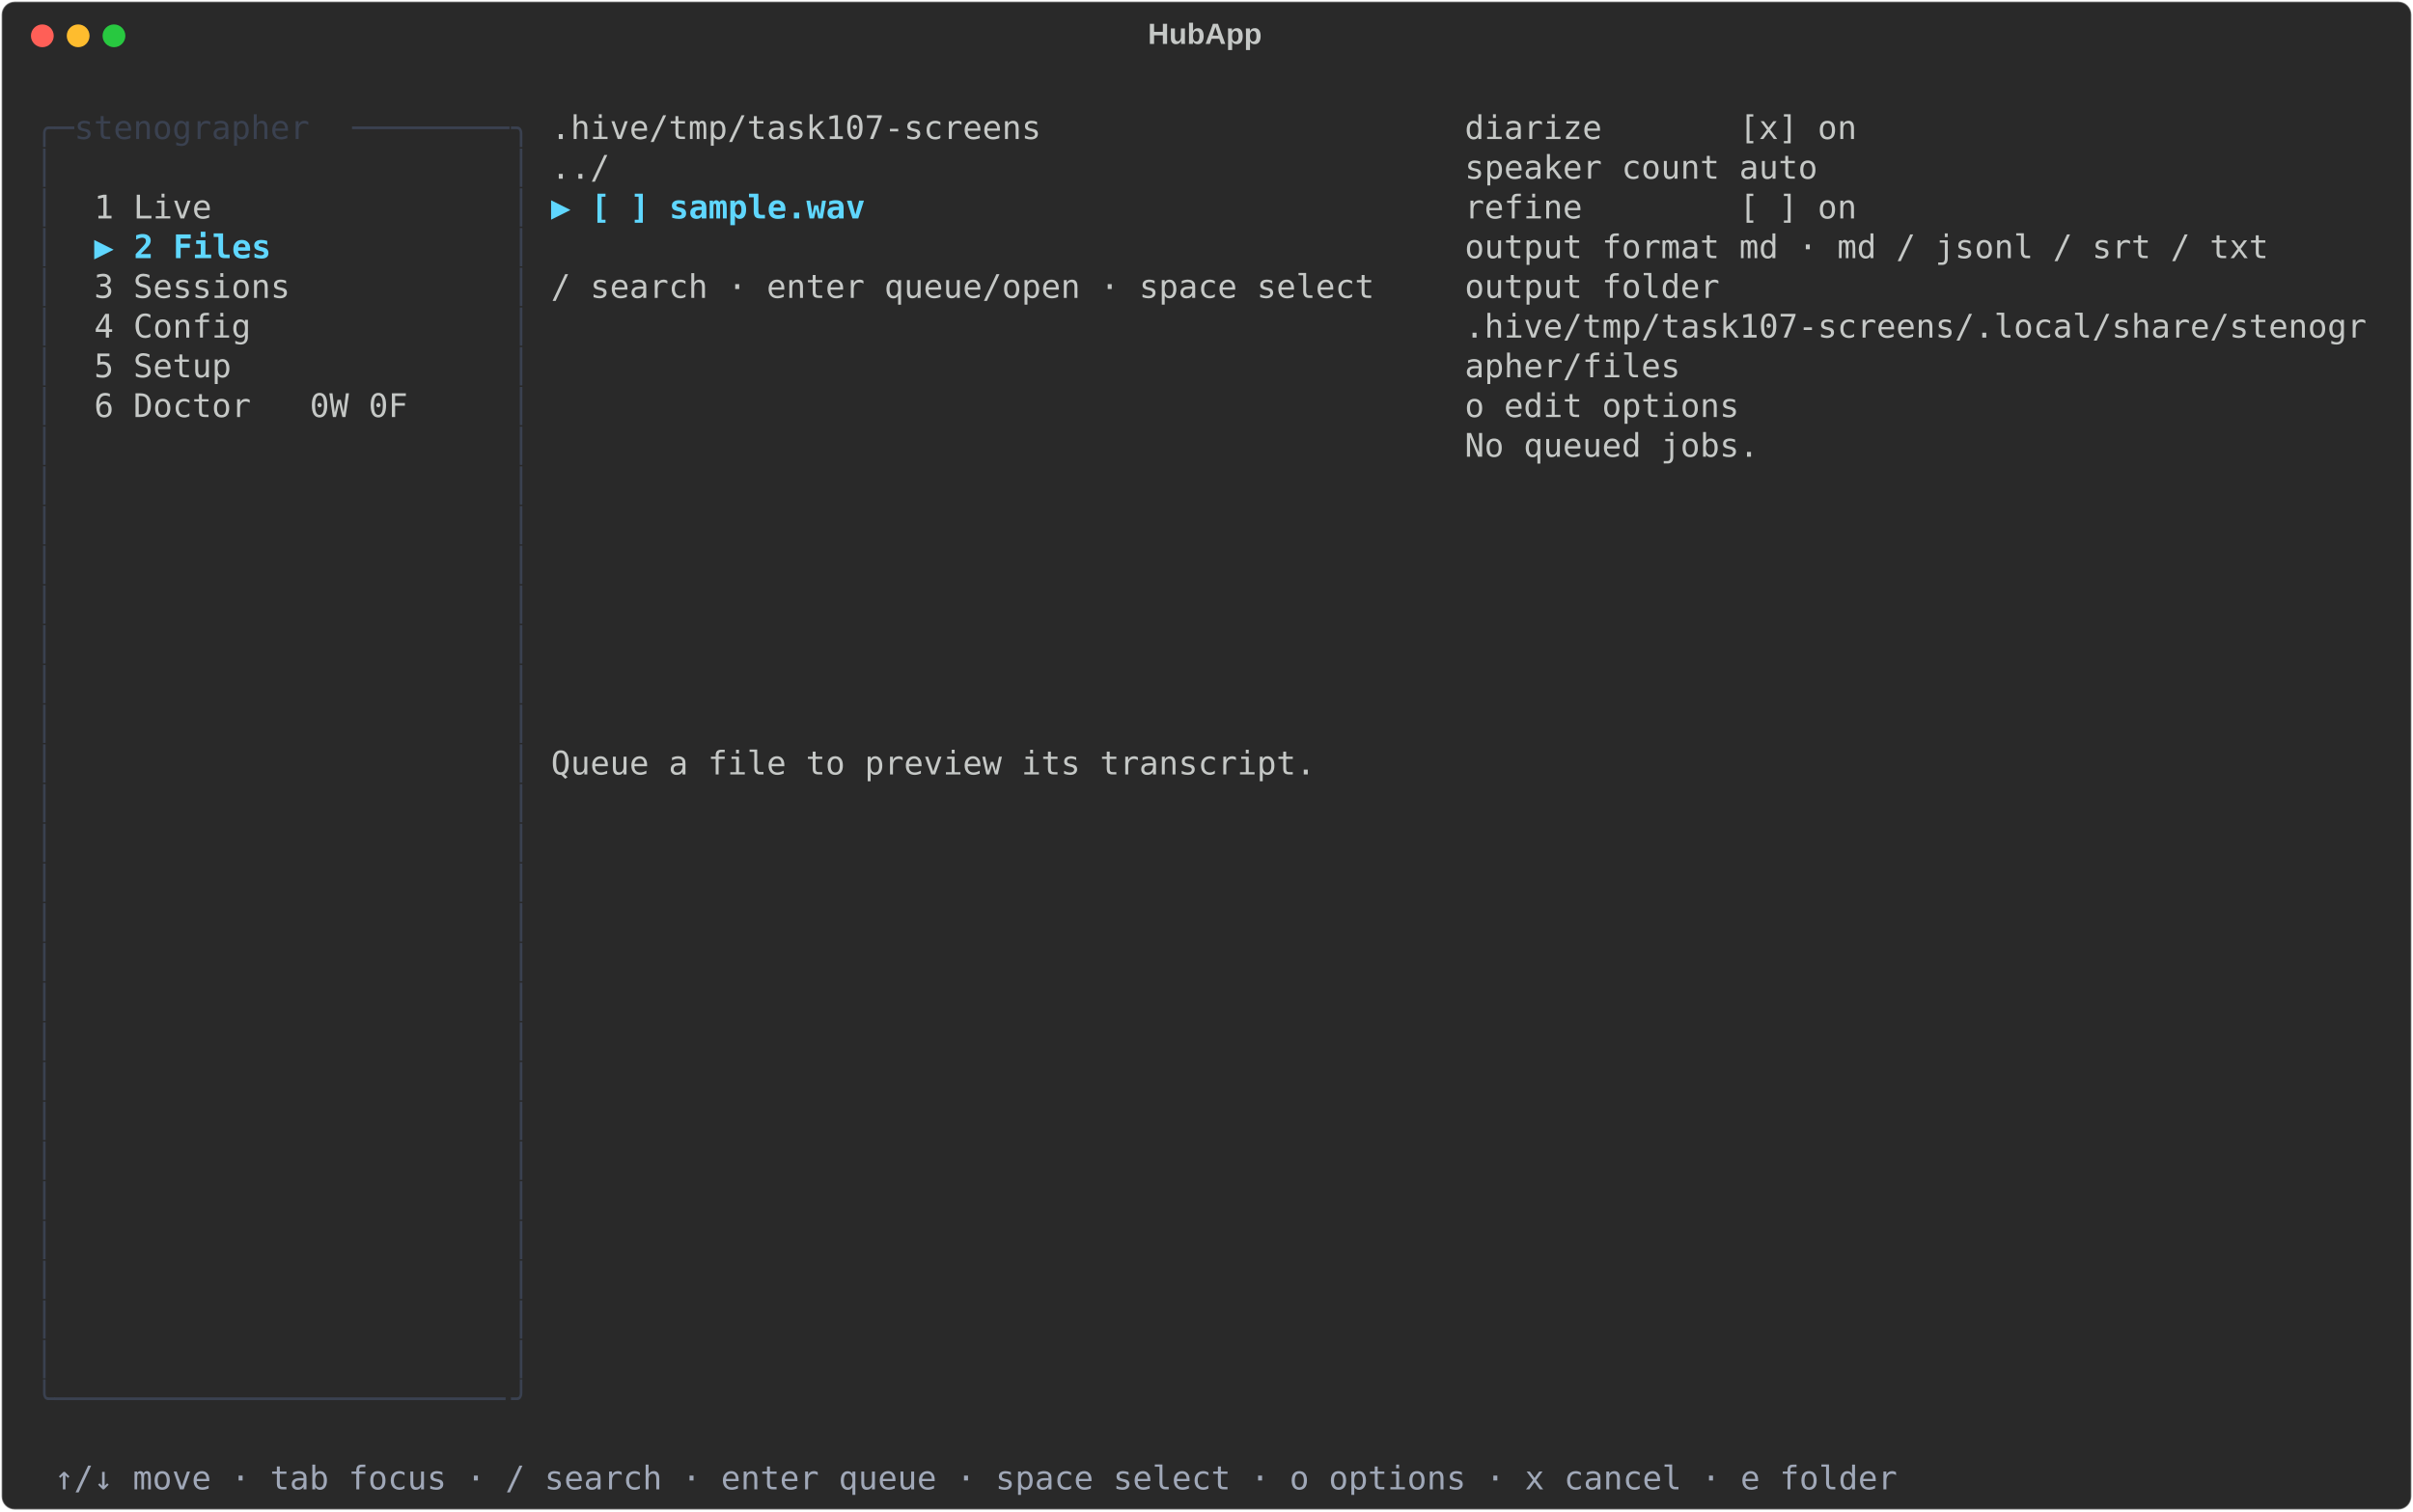
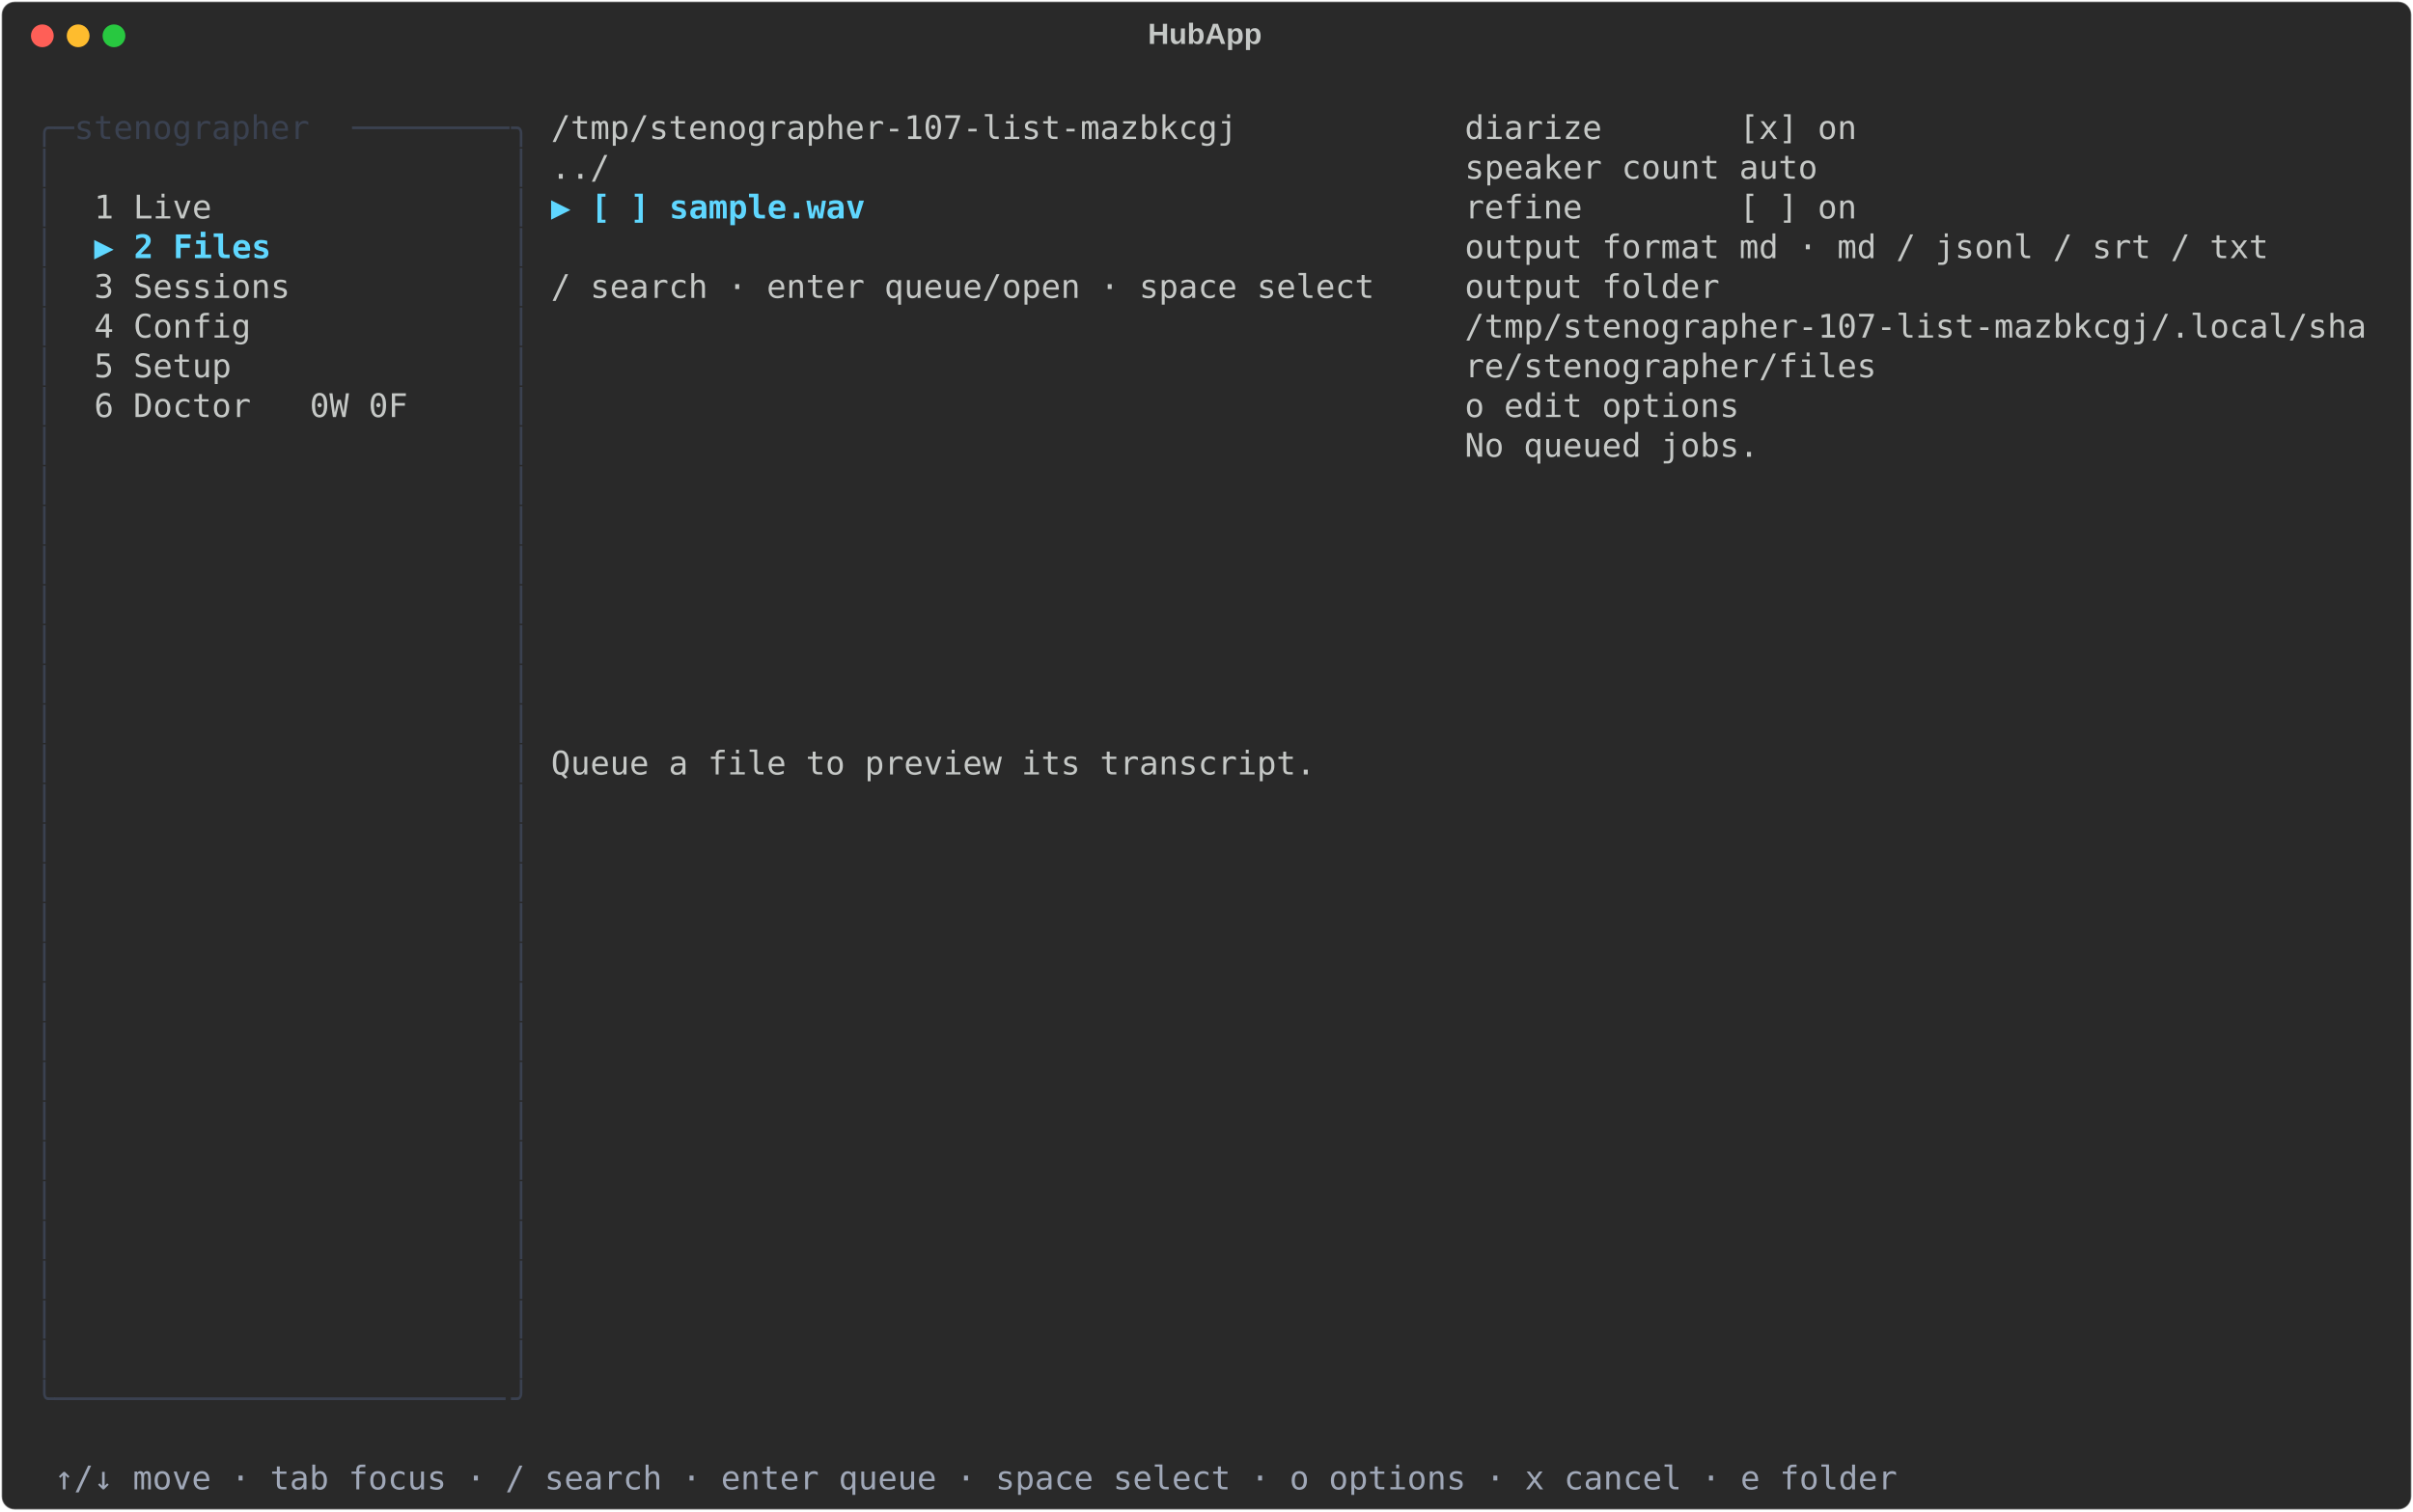
<svg xmlns="http://www.w3.org/2000/svg" class="rich-terminal" viewBox="0 0 1482 928.4">
  <style>

    @font-face {
        font-family: "Fira Code";
        src: local("FiraCode-Regular"),
                url("https://cdnjs.cloudflare.com/ajax/libs/firacode/6.2.0/woff2/FiraCode-Regular.woff2") format("woff2"),
                url("https://cdnjs.cloudflare.com/ajax/libs/firacode/6.2.0/woff/FiraCode-Regular.woff") format("woff");
        font-style: normal;
        font-weight: 400;
    }
    @font-face {
        font-family: "Fira Code";
        src: local("FiraCode-Bold"),
                url("https://cdnjs.cloudflare.com/ajax/libs/firacode/6.2.0/woff2/FiraCode-Bold.woff2") format("woff2"),
                url("https://cdnjs.cloudflare.com/ajax/libs/firacode/6.2.0/woff/FiraCode-Bold.woff") format("woff");
        font-style: bold;
        font-weight: 700;
    }

-     .terminal-2753438343-matrix {
+     .terminal-3366332393-matrix {
        font-family: Fira Code, monospace;
        font-size: 20px;
        line-height: 24.4px;
        font-variant-east-asian: full-width;
    }

-     .terminal-2753438343-title {
+     .terminal-3366332393-title {
        font-size: 18px;
        font-weight: bold;
        font-family: arial;
    }

-     .terminal-2753438343-r1 { fill: #c5c8c6 }
- .terminal-2753438343-r2 { fill: #3a4150 }
- .terminal-2753438343-r3 { fill: #5fd7ff;font-weight: bold }
- .terminal-2753438343-r4 { fill: #a0a8b8 }
+     .terminal-3366332393-r1 { fill: #c5c8c6 }
+ .terminal-3366332393-r2 { fill: #3a4150 }
+ .terminal-3366332393-r3 { fill: #5fd7ff;font-weight: bold }
+ .terminal-3366332393-r4 { fill: #a0a8b8 }
    </style>
  <defs>
-     <clipPath id="terminal-2753438343-clip-terminal">
+     <clipPath id="terminal-3366332393-clip-terminal">
      <rect x="0" y="0" width="1463.0" height="877.4" />
    </clipPath>
-     <clipPath id="terminal-2753438343-line-0">
+     <clipPath id="terminal-3366332393-line-0">
      <rect x="0" y="1.5" width="1464" height="24.65" />
    </clipPath>
-     <clipPath id="terminal-2753438343-line-1">
+     <clipPath id="terminal-3366332393-line-1">
      <rect x="0" y="25.9" width="1464" height="24.65" />
    </clipPath>
-     <clipPath id="terminal-2753438343-line-2">
+     <clipPath id="terminal-3366332393-line-2">
      <rect x="0" y="50.3" width="1464" height="24.65" />
    </clipPath>
-     <clipPath id="terminal-2753438343-line-3">
+     <clipPath id="terminal-3366332393-line-3">
      <rect x="0" y="74.7" width="1464" height="24.65" />
    </clipPath>
-     <clipPath id="terminal-2753438343-line-4">
+     <clipPath id="terminal-3366332393-line-4">
      <rect x="0" y="99.1" width="1464" height="24.65" />
    </clipPath>
-     <clipPath id="terminal-2753438343-line-5">
+     <clipPath id="terminal-3366332393-line-5">
      <rect x="0" y="123.5" width="1464" height="24.65" />
    </clipPath>
-     <clipPath id="terminal-2753438343-line-6">
+     <clipPath id="terminal-3366332393-line-6">
      <rect x="0" y="147.9" width="1464" height="24.65" />
    </clipPath>
-     <clipPath id="terminal-2753438343-line-7">
+     <clipPath id="terminal-3366332393-line-7">
      <rect x="0" y="172.3" width="1464" height="24.65" />
    </clipPath>
-     <clipPath id="terminal-2753438343-line-8">
+     <clipPath id="terminal-3366332393-line-8">
      <rect x="0" y="196.7" width="1464" height="24.65" />
    </clipPath>
-     <clipPath id="terminal-2753438343-line-9">
+     <clipPath id="terminal-3366332393-line-9">
      <rect x="0" y="221.1" width="1464" height="24.65" />
    </clipPath>
-     <clipPath id="terminal-2753438343-line-10">
+     <clipPath id="terminal-3366332393-line-10">
      <rect x="0" y="245.5" width="1464" height="24.65" />
    </clipPath>
-     <clipPath id="terminal-2753438343-line-11">
+     <clipPath id="terminal-3366332393-line-11">
      <rect x="0" y="269.9" width="1464" height="24.65" />
    </clipPath>
-     <clipPath id="terminal-2753438343-line-12">
+     <clipPath id="terminal-3366332393-line-12">
      <rect x="0" y="294.3" width="1464" height="24.65" />
    </clipPath>
-     <clipPath id="terminal-2753438343-line-13">
+     <clipPath id="terminal-3366332393-line-13">
      <rect x="0" y="318.7" width="1464" height="24.65" />
    </clipPath>
-     <clipPath id="terminal-2753438343-line-14">
+     <clipPath id="terminal-3366332393-line-14">
      <rect x="0" y="343.1" width="1464" height="24.65" />
    </clipPath>
-     <clipPath id="terminal-2753438343-line-15">
+     <clipPath id="terminal-3366332393-line-15">
      <rect x="0" y="367.5" width="1464" height="24.65" />
    </clipPath>
-     <clipPath id="terminal-2753438343-line-16">
+     <clipPath id="terminal-3366332393-line-16">
      <rect x="0" y="391.9" width="1464" height="24.65" />
    </clipPath>
-     <clipPath id="terminal-2753438343-line-17">
+     <clipPath id="terminal-3366332393-line-17">
      <rect x="0" y="416.3" width="1464" height="24.65" />
    </clipPath>
-     <clipPath id="terminal-2753438343-line-18">
+     <clipPath id="terminal-3366332393-line-18">
      <rect x="0" y="440.7" width="1464" height="24.65" />
    </clipPath>
-     <clipPath id="terminal-2753438343-line-19">
+     <clipPath id="terminal-3366332393-line-19">
      <rect x="0" y="465.1" width="1464" height="24.65" />
    </clipPath>
-     <clipPath id="terminal-2753438343-line-20">
+     <clipPath id="terminal-3366332393-line-20">
      <rect x="0" y="489.5" width="1464" height="24.65" />
    </clipPath>
-     <clipPath id="terminal-2753438343-line-21">
+     <clipPath id="terminal-3366332393-line-21">
      <rect x="0" y="513.9" width="1464" height="24.65" />
    </clipPath>
-     <clipPath id="terminal-2753438343-line-22">
+     <clipPath id="terminal-3366332393-line-22">
      <rect x="0" y="538.3" width="1464" height="24.65" />
    </clipPath>
-     <clipPath id="terminal-2753438343-line-23">
+     <clipPath id="terminal-3366332393-line-23">
      <rect x="0" y="562.7" width="1464" height="24.65" />
    </clipPath>
-     <clipPath id="terminal-2753438343-line-24">
+     <clipPath id="terminal-3366332393-line-24">
      <rect x="0" y="587.1" width="1464" height="24.65" />
    </clipPath>
-     <clipPath id="terminal-2753438343-line-25">
+     <clipPath id="terminal-3366332393-line-25">
      <rect x="0" y="611.5" width="1464" height="24.65" />
    </clipPath>
-     <clipPath id="terminal-2753438343-line-26">
+     <clipPath id="terminal-3366332393-line-26">
      <rect x="0" y="635.9" width="1464" height="24.65" />
    </clipPath>
-     <clipPath id="terminal-2753438343-line-27">
+     <clipPath id="terminal-3366332393-line-27">
      <rect x="0" y="660.3" width="1464" height="24.65" />
    </clipPath>
-     <clipPath id="terminal-2753438343-line-28">
+     <clipPath id="terminal-3366332393-line-28">
      <rect x="0" y="684.7" width="1464" height="24.65" />
    </clipPath>
-     <clipPath id="terminal-2753438343-line-29">
+     <clipPath id="terminal-3366332393-line-29">
      <rect x="0" y="709.1" width="1464" height="24.65" />
    </clipPath>
-     <clipPath id="terminal-2753438343-line-30">
+     <clipPath id="terminal-3366332393-line-30">
      <rect x="0" y="733.5" width="1464" height="24.65" />
    </clipPath>
-     <clipPath id="terminal-2753438343-line-31">
+     <clipPath id="terminal-3366332393-line-31">
      <rect x="0" y="757.9" width="1464" height="24.65" />
    </clipPath>
-     <clipPath id="terminal-2753438343-line-32">
+     <clipPath id="terminal-3366332393-line-32">
      <rect x="0" y="782.3" width="1464" height="24.65" />
    </clipPath>
-     <clipPath id="terminal-2753438343-line-33">
+     <clipPath id="terminal-3366332393-line-33">
      <rect x="0" y="806.7" width="1464" height="24.65" />
    </clipPath>
-     <clipPath id="terminal-2753438343-line-34">
+     <clipPath id="terminal-3366332393-line-34">
      <rect x="0" y="831.1" width="1464" height="24.65" />
    </clipPath>
  </defs>
  <rect fill="#292929" stroke="rgba(255,255,255,0.35)" stroke-width="1" x="1" y="1" width="1480" height="926.4" rx="8" />
-   <text class="terminal-2753438343-title" fill="#c5c8c6" text-anchor="middle" x="740" y="27">HubApp</text>
+   <text class="terminal-3366332393-title" fill="#c5c8c6" text-anchor="middle" x="740" y="27">HubApp</text>
  <g transform="translate(26,22)">
    <circle cx="0" cy="0" r="7" fill="#ff5f57" />
    <circle cx="22" cy="0" r="7" fill="#febc2e" />
    <circle cx="44" cy="0" r="7" fill="#28c840" />
  </g>
-   <g transform="translate(9, 41)" clip-path="url(#terminal-2753438343-clip-terminal)">
-     <g class="terminal-2753438343-matrix">
-       <text class="terminal-2753438343-r1" x="1464" y="20" textLength="12.2" clip-path="url(#terminal-2753438343-line-0)">
- </text>
-       <text class="terminal-2753438343-r2" x="12.2" y="44.4" textLength="12.2" clip-path="url(#terminal-2753438343-line-1)">╭</text>
-       <text class="terminal-2753438343-r2" x="24.4" y="44.4" textLength="12.2" clip-path="url(#terminal-2753438343-line-1)">─</text>
-       <text class="terminal-2753438343-r2" x="36.6" y="44.4" textLength="170.8" clip-path="url(#terminal-2753438343-line-1)"> stenographer </text>
-       <text class="terminal-2753438343-r2" x="207.4" y="44.4" textLength="97.6" clip-path="url(#terminal-2753438343-line-1)">────────</text>
-       <text class="terminal-2753438343-r2" x="305" y="44.4" textLength="12.2" clip-path="url(#terminal-2753438343-line-1)">╮</text>
-       <text class="terminal-2753438343-r1" x="329.4" y="44.4" textLength="305" clip-path="url(#terminal-2753438343-line-1)">.hive/tmp/task107-screens</text>
-       <text class="terminal-2753438343-r1" x="890.6" y="44.4" textLength="268.4" clip-path="url(#terminal-2753438343-line-1)">  diarize       [x] on</text>
-       <text class="terminal-2753438343-r1" x="1464" y="44.4" textLength="12.2" clip-path="url(#terminal-2753438343-line-1)">
- </text>
-       <text class="terminal-2753438343-r2" x="12.2" y="68.8" textLength="12.2" clip-path="url(#terminal-2753438343-line-2)">│</text>
-       <text class="terminal-2753438343-r2" x="305" y="68.8" textLength="12.2" clip-path="url(#terminal-2753438343-line-2)">│</text>
-       <text class="terminal-2753438343-r1" x="329.4" y="68.8" textLength="61" clip-path="url(#terminal-2753438343-line-2)">  ../</text>
-       <text class="terminal-2753438343-r1" x="890.6" y="68.8" textLength="244" clip-path="url(#terminal-2753438343-line-2)">  speaker count auto</text>
-       <text class="terminal-2753438343-r1" x="1464" y="68.8" textLength="12.2" clip-path="url(#terminal-2753438343-line-2)">
- </text>
-       <text class="terminal-2753438343-r2" x="12.2" y="93.2" textLength="12.2" clip-path="url(#terminal-2753438343-line-3)">│</text>
-       <text class="terminal-2753438343-r1" x="48.8" y="93.2" textLength="158.6" clip-path="url(#terminal-2753438343-line-3)">  1 Live     </text>
-       <text class="terminal-2753438343-r2" x="305" y="93.2" textLength="12.2" clip-path="url(#terminal-2753438343-line-3)">│</text>
-       <text class="terminal-2753438343-r3" x="329.4" y="93.2" textLength="24.4" clip-path="url(#terminal-2753438343-line-3)">▶ </text>
-       <text class="terminal-2753438343-r3" x="353.8" y="93.2" textLength="402.6" clip-path="url(#terminal-2753438343-line-3)">[ ] sample.wav                   </text>
-       <text class="terminal-2753438343-r1" x="890.6" y="93.2" textLength="268.4" clip-path="url(#terminal-2753438343-line-3)">  refine        [ ] on</text>
-       <text class="terminal-2753438343-r1" x="1464" y="93.2" textLength="12.2" clip-path="url(#terminal-2753438343-line-3)">
- </text>
-       <text class="terminal-2753438343-r2" x="12.2" y="117.6" textLength="12.2" clip-path="url(#terminal-2753438343-line-4)">│</text>
-       <text class="terminal-2753438343-r3" x="48.8" y="117.6" textLength="24.4" clip-path="url(#terminal-2753438343-line-4)">▶ </text>
-       <text class="terminal-2753438343-r3" x="73.2" y="117.6" textLength="134.2" clip-path="url(#terminal-2753438343-line-4)">2 Files    </text>
-       <text class="terminal-2753438343-r2" x="305" y="117.6" textLength="12.2" clip-path="url(#terminal-2753438343-line-4)">│</text>
-       <text class="terminal-2753438343-r1" x="890.6" y="117.6" textLength="524.6" clip-path="url(#terminal-2753438343-line-4)">  output format md · md / jsonl / srt / txt</text>
-       <text class="terminal-2753438343-r1" x="1464" y="117.6" textLength="12.2" clip-path="url(#terminal-2753438343-line-4)">
- </text>
-       <text class="terminal-2753438343-r2" x="12.2" y="142" textLength="12.2" clip-path="url(#terminal-2753438343-line-5)">│</text>
-       <text class="terminal-2753438343-r1" x="48.8" y="142" textLength="158.6" clip-path="url(#terminal-2753438343-line-5)">  3 Sessions </text>
-       <text class="terminal-2753438343-r2" x="305" y="142" textLength="12.2" clip-path="url(#terminal-2753438343-line-5)">│</text>
-       <text class="terminal-2753438343-r1" x="329.4" y="142" textLength="512.4" clip-path="url(#terminal-2753438343-line-5)">/ search · enter queue/open · space select</text>
-       <text class="terminal-2753438343-r1" x="890.6" y="142" textLength="183" clip-path="url(#terminal-2753438343-line-5)">  output folder</text>
-       <text class="terminal-2753438343-r1" x="1464" y="142" textLength="12.2" clip-path="url(#terminal-2753438343-line-5)">
- </text>
-       <text class="terminal-2753438343-r2" x="12.2" y="166.4" textLength="12.2" clip-path="url(#terminal-2753438343-line-6)">│</text>
-       <text class="terminal-2753438343-r1" x="48.8" y="166.4" textLength="158.6" clip-path="url(#terminal-2753438343-line-6)">  4 Config   </text>
-       <text class="terminal-2753438343-r2" x="305" y="166.4" textLength="12.2" clip-path="url(#terminal-2753438343-line-6)">│</text>
-       <text class="terminal-2753438343-r1" x="890.6" y="166.4" textLength="561.2" clip-path="url(#terminal-2753438343-line-6)">.hive/tmp/task107-screens/.local/share/stenogr</text>
-       <text class="terminal-2753438343-r1" x="1464" y="166.4" textLength="12.2" clip-path="url(#terminal-2753438343-line-6)">
- </text>
-       <text class="terminal-2753438343-r2" x="12.2" y="190.8" textLength="12.2" clip-path="url(#terminal-2753438343-line-7)">│</text>
-       <text class="terminal-2753438343-r1" x="48.8" y="190.8" textLength="158.6" clip-path="url(#terminal-2753438343-line-7)">  5 Setup    </text>
-       <text class="terminal-2753438343-r2" x="305" y="190.8" textLength="12.2" clip-path="url(#terminal-2753438343-line-7)">│</text>
-       <text class="terminal-2753438343-r1" x="890.6" y="190.8" textLength="134.2" clip-path="url(#terminal-2753438343-line-7)">apher/files</text>
-       <text class="terminal-2753438343-r1" x="1464" y="190.8" textLength="12.2" clip-path="url(#terminal-2753438343-line-7)">
- </text>
-       <text class="terminal-2753438343-r2" x="12.2" y="215.2" textLength="12.2" clip-path="url(#terminal-2753438343-line-8)">│</text>
-       <text class="terminal-2753438343-r1" x="48.8" y="215.2" textLength="219.6" clip-path="url(#terminal-2753438343-line-8)">  6 Doctor   0W 0F</text>
-       <text class="terminal-2753438343-r2" x="305" y="215.2" textLength="12.2" clip-path="url(#terminal-2753438343-line-8)">│</text>
-       <text class="terminal-2753438343-r1" x="890.6" y="215.2" textLength="170.8" clip-path="url(#terminal-2753438343-line-8)">o edit options</text>
-       <text class="terminal-2753438343-r1" x="1464" y="215.2" textLength="12.2" clip-path="url(#terminal-2753438343-line-8)">
- </text>
-       <text class="terminal-2753438343-r2" x="12.2" y="239.6" textLength="12.2" clip-path="url(#terminal-2753438343-line-9)">│</text>
-       <text class="terminal-2753438343-r2" x="305" y="239.6" textLength="12.2" clip-path="url(#terminal-2753438343-line-9)">│</text>
-       <text class="terminal-2753438343-r1" x="890.6" y="239.6" textLength="183" clip-path="url(#terminal-2753438343-line-9)">No queued jobs.</text>
-       <text class="terminal-2753438343-r1" x="1464" y="239.6" textLength="12.2" clip-path="url(#terminal-2753438343-line-9)">
- </text>
-       <text class="terminal-2753438343-r2" x="12.2" y="264" textLength="12.2" clip-path="url(#terminal-2753438343-line-10)">│</text>
-       <text class="terminal-2753438343-r2" x="305" y="264" textLength="12.2" clip-path="url(#terminal-2753438343-line-10)">│</text>
-       <text class="terminal-2753438343-r1" x="1464" y="264" textLength="12.2" clip-path="url(#terminal-2753438343-line-10)">
- </text>
-       <text class="terminal-2753438343-r2" x="12.2" y="288.4" textLength="12.2" clip-path="url(#terminal-2753438343-line-11)">│</text>
-       <text class="terminal-2753438343-r2" x="305" y="288.4" textLength="12.2" clip-path="url(#terminal-2753438343-line-11)">│</text>
-       <text class="terminal-2753438343-r1" x="1464" y="288.4" textLength="12.2" clip-path="url(#terminal-2753438343-line-11)">
- </text>
-       <text class="terminal-2753438343-r2" x="12.2" y="312.8" textLength="12.2" clip-path="url(#terminal-2753438343-line-12)">│</text>
-       <text class="terminal-2753438343-r2" x="305" y="312.8" textLength="12.2" clip-path="url(#terminal-2753438343-line-12)">│</text>
-       <text class="terminal-2753438343-r1" x="1464" y="312.8" textLength="12.2" clip-path="url(#terminal-2753438343-line-12)">
- </text>
-       <text class="terminal-2753438343-r2" x="12.2" y="337.2" textLength="12.2" clip-path="url(#terminal-2753438343-line-13)">│</text>
-       <text class="terminal-2753438343-r2" x="305" y="337.2" textLength="12.2" clip-path="url(#terminal-2753438343-line-13)">│</text>
-       <text class="terminal-2753438343-r1" x="1464" y="337.2" textLength="12.2" clip-path="url(#terminal-2753438343-line-13)">
- </text>
-       <text class="terminal-2753438343-r2" x="12.2" y="361.6" textLength="12.2" clip-path="url(#terminal-2753438343-line-14)">│</text>
-       <text class="terminal-2753438343-r2" x="305" y="361.6" textLength="12.2" clip-path="url(#terminal-2753438343-line-14)">│</text>
-       <text class="terminal-2753438343-r1" x="1464" y="361.6" textLength="12.2" clip-path="url(#terminal-2753438343-line-14)">
- </text>
-       <text class="terminal-2753438343-r2" x="12.2" y="386" textLength="12.2" clip-path="url(#terminal-2753438343-line-15)">│</text>
-       <text class="terminal-2753438343-r2" x="305" y="386" textLength="12.2" clip-path="url(#terminal-2753438343-line-15)">│</text>
-       <text class="terminal-2753438343-r1" x="1464" y="386" textLength="12.2" clip-path="url(#terminal-2753438343-line-15)">
- </text>
-       <text class="terminal-2753438343-r2" x="12.2" y="410.4" textLength="12.2" clip-path="url(#terminal-2753438343-line-16)">│</text>
-       <text class="terminal-2753438343-r2" x="305" y="410.4" textLength="12.2" clip-path="url(#terminal-2753438343-line-16)">│</text>
-       <text class="terminal-2753438343-r1" x="1464" y="410.4" textLength="12.2" clip-path="url(#terminal-2753438343-line-16)">
- </text>
-       <text class="terminal-2753438343-r2" x="12.2" y="434.8" textLength="12.2" clip-path="url(#terminal-2753438343-line-17)">│</text>
-       <text class="terminal-2753438343-r2" x="305" y="434.8" textLength="12.2" clip-path="url(#terminal-2753438343-line-17)">│</text>
-       <text class="terminal-2753438343-r1" x="329.4" y="434.8" textLength="475.8" clip-path="url(#terminal-2753438343-line-17)">Queue a file to preview its transcript.</text>
-       <text class="terminal-2753438343-r1" x="1464" y="434.8" textLength="12.2" clip-path="url(#terminal-2753438343-line-17)">
- </text>
-       <text class="terminal-2753438343-r2" x="12.2" y="459.2" textLength="12.2" clip-path="url(#terminal-2753438343-line-18)">│</text>
-       <text class="terminal-2753438343-r2" x="305" y="459.2" textLength="12.2" clip-path="url(#terminal-2753438343-line-18)">│</text>
-       <text class="terminal-2753438343-r1" x="1464" y="459.2" textLength="12.2" clip-path="url(#terminal-2753438343-line-18)">
- </text>
-       <text class="terminal-2753438343-r2" x="12.2" y="483.6" textLength="12.2" clip-path="url(#terminal-2753438343-line-19)">│</text>
-       <text class="terminal-2753438343-r2" x="305" y="483.6" textLength="12.2" clip-path="url(#terminal-2753438343-line-19)">│</text>
-       <text class="terminal-2753438343-r1" x="1464" y="483.6" textLength="12.2" clip-path="url(#terminal-2753438343-line-19)">
- </text>
-       <text class="terminal-2753438343-r2" x="12.2" y="508" textLength="12.2" clip-path="url(#terminal-2753438343-line-20)">│</text>
-       <text class="terminal-2753438343-r2" x="305" y="508" textLength="12.2" clip-path="url(#terminal-2753438343-line-20)">│</text>
-       <text class="terminal-2753438343-r1" x="1464" y="508" textLength="12.2" clip-path="url(#terminal-2753438343-line-20)">
- </text>
-       <text class="terminal-2753438343-r2" x="12.2" y="532.4" textLength="12.2" clip-path="url(#terminal-2753438343-line-21)">│</text>
-       <text class="terminal-2753438343-r2" x="305" y="532.4" textLength="12.2" clip-path="url(#terminal-2753438343-line-21)">│</text>
-       <text class="terminal-2753438343-r1" x="1464" y="532.4" textLength="12.2" clip-path="url(#terminal-2753438343-line-21)">
- </text>
-       <text class="terminal-2753438343-r2" x="12.2" y="556.8" textLength="12.2" clip-path="url(#terminal-2753438343-line-22)">│</text>
-       <text class="terminal-2753438343-r2" x="305" y="556.8" textLength="12.2" clip-path="url(#terminal-2753438343-line-22)">│</text>
-       <text class="terminal-2753438343-r1" x="1464" y="556.8" textLength="12.2" clip-path="url(#terminal-2753438343-line-22)">
- </text>
-       <text class="terminal-2753438343-r2" x="12.2" y="581.2" textLength="12.2" clip-path="url(#terminal-2753438343-line-23)">│</text>
-       <text class="terminal-2753438343-r2" x="305" y="581.2" textLength="12.2" clip-path="url(#terminal-2753438343-line-23)">│</text>
-       <text class="terminal-2753438343-r1" x="1464" y="581.2" textLength="12.2" clip-path="url(#terminal-2753438343-line-23)">
- </text>
-       <text class="terminal-2753438343-r2" x="12.2" y="605.6" textLength="12.2" clip-path="url(#terminal-2753438343-line-24)">│</text>
-       <text class="terminal-2753438343-r2" x="305" y="605.6" textLength="12.2" clip-path="url(#terminal-2753438343-line-24)">│</text>
-       <text class="terminal-2753438343-r1" x="1464" y="605.6" textLength="12.2" clip-path="url(#terminal-2753438343-line-24)">
- </text>
-       <text class="terminal-2753438343-r2" x="12.2" y="630" textLength="12.2" clip-path="url(#terminal-2753438343-line-25)">│</text>
-       <text class="terminal-2753438343-r2" x="305" y="630" textLength="12.2" clip-path="url(#terminal-2753438343-line-25)">│</text>
-       <text class="terminal-2753438343-r1" x="1464" y="630" textLength="12.2" clip-path="url(#terminal-2753438343-line-25)">
- </text>
-       <text class="terminal-2753438343-r2" x="12.2" y="654.4" textLength="12.2" clip-path="url(#terminal-2753438343-line-26)">│</text>
-       <text class="terminal-2753438343-r2" x="305" y="654.4" textLength="12.2" clip-path="url(#terminal-2753438343-line-26)">│</text>
-       <text class="terminal-2753438343-r1" x="1464" y="654.4" textLength="12.2" clip-path="url(#terminal-2753438343-line-26)">
- </text>
-       <text class="terminal-2753438343-r2" x="12.2" y="678.8" textLength="12.2" clip-path="url(#terminal-2753438343-line-27)">│</text>
-       <text class="terminal-2753438343-r2" x="305" y="678.8" textLength="12.2" clip-path="url(#terminal-2753438343-line-27)">│</text>
-       <text class="terminal-2753438343-r1" x="1464" y="678.8" textLength="12.2" clip-path="url(#terminal-2753438343-line-27)">
- </text>
-       <text class="terminal-2753438343-r2" x="12.2" y="703.2" textLength="12.2" clip-path="url(#terminal-2753438343-line-28)">│</text>
-       <text class="terminal-2753438343-r2" x="305" y="703.2" textLength="12.2" clip-path="url(#terminal-2753438343-line-28)">│</text>
-       <text class="terminal-2753438343-r1" x="1464" y="703.2" textLength="12.2" clip-path="url(#terminal-2753438343-line-28)">
- </text>
-       <text class="terminal-2753438343-r2" x="12.2" y="727.6" textLength="12.2" clip-path="url(#terminal-2753438343-line-29)">│</text>
-       <text class="terminal-2753438343-r2" x="305" y="727.6" textLength="12.2" clip-path="url(#terminal-2753438343-line-29)">│</text>
-       <text class="terminal-2753438343-r1" x="1464" y="727.6" textLength="12.2" clip-path="url(#terminal-2753438343-line-29)">
- </text>
-       <text class="terminal-2753438343-r2" x="12.2" y="752" textLength="12.2" clip-path="url(#terminal-2753438343-line-30)">│</text>
-       <text class="terminal-2753438343-r2" x="305" y="752" textLength="12.2" clip-path="url(#terminal-2753438343-line-30)">│</text>
-       <text class="terminal-2753438343-r1" x="1464" y="752" textLength="12.2" clip-path="url(#terminal-2753438343-line-30)">
- </text>
-       <text class="terminal-2753438343-r2" x="12.2" y="776.4" textLength="12.2" clip-path="url(#terminal-2753438343-line-31)">│</text>
-       <text class="terminal-2753438343-r2" x="305" y="776.4" textLength="12.2" clip-path="url(#terminal-2753438343-line-31)">│</text>
-       <text class="terminal-2753438343-r1" x="1464" y="776.4" textLength="12.2" clip-path="url(#terminal-2753438343-line-31)">
- </text>
-       <text class="terminal-2753438343-r2" x="12.2" y="800.8" textLength="12.2" clip-path="url(#terminal-2753438343-line-32)">│</text>
-       <text class="terminal-2753438343-r2" x="305" y="800.8" textLength="12.2" clip-path="url(#terminal-2753438343-line-32)">│</text>
-       <text class="terminal-2753438343-r1" x="1464" y="800.8" textLength="12.2" clip-path="url(#terminal-2753438343-line-32)">
- </text>
-       <text class="terminal-2753438343-r2" x="12.2" y="825.2" textLength="12.2" clip-path="url(#terminal-2753438343-line-33)">╰</text>
-       <text class="terminal-2753438343-r2" x="24.4" y="825.2" textLength="280.6" clip-path="url(#terminal-2753438343-line-33)">───────────────────────</text>
-       <text class="terminal-2753438343-r2" x="305" y="825.2" textLength="12.2" clip-path="url(#terminal-2753438343-line-33)">╯</text>
-       <text class="terminal-2753438343-r1" x="1464" y="825.2" textLength="12.2" clip-path="url(#terminal-2753438343-line-33)">
- </text>
-       <text class="terminal-2753438343-r1" x="1464" y="849.6" textLength="12.2" clip-path="url(#terminal-2753438343-line-34)">
- </text>
-       <text class="terminal-2753438343-r4" x="24.4" y="874" textLength="1146.8" clip-path="url(#terminal-2753438343-line-35)">↑/↓ move · tab focus · / search · enter queue · space select · o options · x cancel · e folder</text>
+   <g transform="translate(9, 41)" clip-path="url(#terminal-3366332393-clip-terminal)">
+     <g class="terminal-3366332393-matrix">
+       <text class="terminal-3366332393-r1" x="1464" y="20" textLength="12.2" clip-path="url(#terminal-3366332393-line-0)">
+ </text>
+       <text class="terminal-3366332393-r2" x="12.2" y="44.4" textLength="12.2" clip-path="url(#terminal-3366332393-line-1)">╭</text>
+       <text class="terminal-3366332393-r2" x="24.4" y="44.4" textLength="12.2" clip-path="url(#terminal-3366332393-line-1)">─</text>
+       <text class="terminal-3366332393-r2" x="36.6" y="44.4" textLength="170.8" clip-path="url(#terminal-3366332393-line-1)"> stenographer </text>
+       <text class="terminal-3366332393-r2" x="207.4" y="44.4" textLength="97.6" clip-path="url(#terminal-3366332393-line-1)">────────</text>
+       <text class="terminal-3366332393-r2" x="305" y="44.4" textLength="12.2" clip-path="url(#terminal-3366332393-line-1)">╮</text>
+       <text class="terminal-3366332393-r1" x="329.4" y="44.4" textLength="427" clip-path="url(#terminal-3366332393-line-1)">/tmp/stenographer-107-list-mazbkcgj</text>
+       <text class="terminal-3366332393-r1" x="890.6" y="44.4" textLength="268.4" clip-path="url(#terminal-3366332393-line-1)">  diarize       [x] on</text>
+       <text class="terminal-3366332393-r1" x="1464" y="44.4" textLength="12.2" clip-path="url(#terminal-3366332393-line-1)">
+ </text>
+       <text class="terminal-3366332393-r2" x="12.2" y="68.8" textLength="12.2" clip-path="url(#terminal-3366332393-line-2)">│</text>
+       <text class="terminal-3366332393-r2" x="305" y="68.8" textLength="12.2" clip-path="url(#terminal-3366332393-line-2)">│</text>
+       <text class="terminal-3366332393-r1" x="329.4" y="68.8" textLength="122" clip-path="url(#terminal-3366332393-line-2)">       ../</text>
+       <text class="terminal-3366332393-r1" x="890.6" y="68.8" textLength="244" clip-path="url(#terminal-3366332393-line-2)">  speaker count auto</text>
+       <text class="terminal-3366332393-r1" x="1464" y="68.8" textLength="12.2" clip-path="url(#terminal-3366332393-line-2)">
+ </text>
+       <text class="terminal-3366332393-r2" x="12.2" y="93.2" textLength="12.2" clip-path="url(#terminal-3366332393-line-3)">│</text>
+       <text class="terminal-3366332393-r1" x="48.8" y="93.2" textLength="158.6" clip-path="url(#terminal-3366332393-line-3)">  1 Live     </text>
+       <text class="terminal-3366332393-r2" x="305" y="93.2" textLength="12.2" clip-path="url(#terminal-3366332393-line-3)">│</text>
+       <text class="terminal-3366332393-r3" x="329.4" y="93.2" textLength="24.4" clip-path="url(#terminal-3366332393-line-3)">▶ </text>
+       <text class="terminal-3366332393-r3" x="353.8" y="93.2" textLength="402.6" clip-path="url(#terminal-3366332393-line-3)">[ ] sample.wav                   </text>
+       <text class="terminal-3366332393-r1" x="890.6" y="93.2" textLength="268.4" clip-path="url(#terminal-3366332393-line-3)">  refine        [ ] on</text>
+       <text class="terminal-3366332393-r1" x="1464" y="93.2" textLength="12.2" clip-path="url(#terminal-3366332393-line-3)">
+ </text>
+       <text class="terminal-3366332393-r2" x="12.2" y="117.6" textLength="12.2" clip-path="url(#terminal-3366332393-line-4)">│</text>
+       <text class="terminal-3366332393-r3" x="48.8" y="117.6" textLength="24.4" clip-path="url(#terminal-3366332393-line-4)">▶ </text>
+       <text class="terminal-3366332393-r3" x="73.2" y="117.6" textLength="134.2" clip-path="url(#terminal-3366332393-line-4)">2 Files    </text>
+       <text class="terminal-3366332393-r2" x="305" y="117.6" textLength="12.2" clip-path="url(#terminal-3366332393-line-4)">│</text>
+       <text class="terminal-3366332393-r1" x="890.6" y="117.6" textLength="524.6" clip-path="url(#terminal-3366332393-line-4)">  output format md · md / jsonl / srt / txt</text>
+       <text class="terminal-3366332393-r1" x="1464" y="117.6" textLength="12.2" clip-path="url(#terminal-3366332393-line-4)">
+ </text>
+       <text class="terminal-3366332393-r2" x="12.2" y="142" textLength="12.2" clip-path="url(#terminal-3366332393-line-5)">│</text>
+       <text class="terminal-3366332393-r1" x="48.8" y="142" textLength="158.6" clip-path="url(#terminal-3366332393-line-5)">  3 Sessions </text>
+       <text class="terminal-3366332393-r2" x="305" y="142" textLength="12.2" clip-path="url(#terminal-3366332393-line-5)">│</text>
+       <text class="terminal-3366332393-r1" x="329.4" y="142" textLength="512.4" clip-path="url(#terminal-3366332393-line-5)">/ search · enter queue/open · space select</text>
+       <text class="terminal-3366332393-r1" x="890.6" y="142" textLength="183" clip-path="url(#terminal-3366332393-line-5)">  output folder</text>
+       <text class="terminal-3366332393-r1" x="1464" y="142" textLength="12.2" clip-path="url(#terminal-3366332393-line-5)">
+ </text>
+       <text class="terminal-3366332393-r2" x="12.2" y="166.4" textLength="12.2" clip-path="url(#terminal-3366332393-line-6)">│</text>
+       <text class="terminal-3366332393-r1" x="48.8" y="166.4" textLength="158.6" clip-path="url(#terminal-3366332393-line-6)">  4 Config   </text>
+       <text class="terminal-3366332393-r2" x="305" y="166.4" textLength="12.2" clip-path="url(#terminal-3366332393-line-6)">│</text>
+       <text class="terminal-3366332393-r1" x="890.6" y="166.4" textLength="561.2" clip-path="url(#terminal-3366332393-line-6)">/tmp/stenographer-107-list-mazbkcgj/.local/sha</text>
+       <text class="terminal-3366332393-r1" x="1464" y="166.4" textLength="12.2" clip-path="url(#terminal-3366332393-line-6)">
+ </text>
+       <text class="terminal-3366332393-r2" x="12.2" y="190.8" textLength="12.2" clip-path="url(#terminal-3366332393-line-7)">│</text>
+       <text class="terminal-3366332393-r1" x="48.8" y="190.8" textLength="158.6" clip-path="url(#terminal-3366332393-line-7)">  5 Setup    </text>
+       <text class="terminal-3366332393-r2" x="305" y="190.8" textLength="12.2" clip-path="url(#terminal-3366332393-line-7)">│</text>
+       <text class="terminal-3366332393-r1" x="890.6" y="190.8" textLength="256.2" clip-path="url(#terminal-3366332393-line-7)">re/stenographer/files</text>
+       <text class="terminal-3366332393-r1" x="1464" y="190.8" textLength="12.2" clip-path="url(#terminal-3366332393-line-7)">
+ </text>
+       <text class="terminal-3366332393-r2" x="12.2" y="215.2" textLength="12.2" clip-path="url(#terminal-3366332393-line-8)">│</text>
+       <text class="terminal-3366332393-r1" x="48.8" y="215.2" textLength="219.6" clip-path="url(#terminal-3366332393-line-8)">  6 Doctor   0W 0F</text>
+       <text class="terminal-3366332393-r2" x="305" y="215.2" textLength="12.2" clip-path="url(#terminal-3366332393-line-8)">│</text>
+       <text class="terminal-3366332393-r1" x="890.6" y="215.2" textLength="170.8" clip-path="url(#terminal-3366332393-line-8)">o edit options</text>
+       <text class="terminal-3366332393-r1" x="1464" y="215.2" textLength="12.2" clip-path="url(#terminal-3366332393-line-8)">
+ </text>
+       <text class="terminal-3366332393-r2" x="12.2" y="239.6" textLength="12.2" clip-path="url(#terminal-3366332393-line-9)">│</text>
+       <text class="terminal-3366332393-r2" x="305" y="239.6" textLength="12.2" clip-path="url(#terminal-3366332393-line-9)">│</text>
+       <text class="terminal-3366332393-r1" x="890.6" y="239.6" textLength="183" clip-path="url(#terminal-3366332393-line-9)">No queued jobs.</text>
+       <text class="terminal-3366332393-r1" x="1464" y="239.6" textLength="12.2" clip-path="url(#terminal-3366332393-line-9)">
+ </text>
+       <text class="terminal-3366332393-r2" x="12.2" y="264" textLength="12.2" clip-path="url(#terminal-3366332393-line-10)">│</text>
+       <text class="terminal-3366332393-r2" x="305" y="264" textLength="12.2" clip-path="url(#terminal-3366332393-line-10)">│</text>
+       <text class="terminal-3366332393-r1" x="1464" y="264" textLength="12.2" clip-path="url(#terminal-3366332393-line-10)">
+ </text>
+       <text class="terminal-3366332393-r2" x="12.2" y="288.4" textLength="12.2" clip-path="url(#terminal-3366332393-line-11)">│</text>
+       <text class="terminal-3366332393-r2" x="305" y="288.4" textLength="12.2" clip-path="url(#terminal-3366332393-line-11)">│</text>
+       <text class="terminal-3366332393-r1" x="1464" y="288.4" textLength="12.2" clip-path="url(#terminal-3366332393-line-11)">
+ </text>
+       <text class="terminal-3366332393-r2" x="12.2" y="312.8" textLength="12.2" clip-path="url(#terminal-3366332393-line-12)">│</text>
+       <text class="terminal-3366332393-r2" x="305" y="312.8" textLength="12.2" clip-path="url(#terminal-3366332393-line-12)">│</text>
+       <text class="terminal-3366332393-r1" x="1464" y="312.8" textLength="12.2" clip-path="url(#terminal-3366332393-line-12)">
+ </text>
+       <text class="terminal-3366332393-r2" x="12.2" y="337.2" textLength="12.2" clip-path="url(#terminal-3366332393-line-13)">│</text>
+       <text class="terminal-3366332393-r2" x="305" y="337.2" textLength="12.2" clip-path="url(#terminal-3366332393-line-13)">│</text>
+       <text class="terminal-3366332393-r1" x="1464" y="337.2" textLength="12.2" clip-path="url(#terminal-3366332393-line-13)">
+ </text>
+       <text class="terminal-3366332393-r2" x="12.2" y="361.6" textLength="12.2" clip-path="url(#terminal-3366332393-line-14)">│</text>
+       <text class="terminal-3366332393-r2" x="305" y="361.6" textLength="12.2" clip-path="url(#terminal-3366332393-line-14)">│</text>
+       <text class="terminal-3366332393-r1" x="1464" y="361.6" textLength="12.2" clip-path="url(#terminal-3366332393-line-14)">
+ </text>
+       <text class="terminal-3366332393-r2" x="12.2" y="386" textLength="12.2" clip-path="url(#terminal-3366332393-line-15)">│</text>
+       <text class="terminal-3366332393-r2" x="305" y="386" textLength="12.2" clip-path="url(#terminal-3366332393-line-15)">│</text>
+       <text class="terminal-3366332393-r1" x="1464" y="386" textLength="12.2" clip-path="url(#terminal-3366332393-line-15)">
+ </text>
+       <text class="terminal-3366332393-r2" x="12.2" y="410.4" textLength="12.2" clip-path="url(#terminal-3366332393-line-16)">│</text>
+       <text class="terminal-3366332393-r2" x="305" y="410.4" textLength="12.2" clip-path="url(#terminal-3366332393-line-16)">│</text>
+       <text class="terminal-3366332393-r1" x="1464" y="410.4" textLength="12.2" clip-path="url(#terminal-3366332393-line-16)">
+ </text>
+       <text class="terminal-3366332393-r2" x="12.2" y="434.8" textLength="12.2" clip-path="url(#terminal-3366332393-line-17)">│</text>
+       <text class="terminal-3366332393-r2" x="305" y="434.8" textLength="12.2" clip-path="url(#terminal-3366332393-line-17)">│</text>
+       <text class="terminal-3366332393-r1" x="329.4" y="434.8" textLength="475.8" clip-path="url(#terminal-3366332393-line-17)">Queue a file to preview its transcript.</text>
+       <text class="terminal-3366332393-r1" x="1464" y="434.8" textLength="12.2" clip-path="url(#terminal-3366332393-line-17)">
+ </text>
+       <text class="terminal-3366332393-r2" x="12.2" y="459.2" textLength="12.2" clip-path="url(#terminal-3366332393-line-18)">│</text>
+       <text class="terminal-3366332393-r2" x="305" y="459.2" textLength="12.2" clip-path="url(#terminal-3366332393-line-18)">│</text>
+       <text class="terminal-3366332393-r1" x="1464" y="459.2" textLength="12.2" clip-path="url(#terminal-3366332393-line-18)">
+ </text>
+       <text class="terminal-3366332393-r2" x="12.2" y="483.6" textLength="12.2" clip-path="url(#terminal-3366332393-line-19)">│</text>
+       <text class="terminal-3366332393-r2" x="305" y="483.6" textLength="12.2" clip-path="url(#terminal-3366332393-line-19)">│</text>
+       <text class="terminal-3366332393-r1" x="1464" y="483.6" textLength="12.2" clip-path="url(#terminal-3366332393-line-19)">
+ </text>
+       <text class="terminal-3366332393-r2" x="12.2" y="508" textLength="12.2" clip-path="url(#terminal-3366332393-line-20)">│</text>
+       <text class="terminal-3366332393-r2" x="305" y="508" textLength="12.2" clip-path="url(#terminal-3366332393-line-20)">│</text>
+       <text class="terminal-3366332393-r1" x="1464" y="508" textLength="12.2" clip-path="url(#terminal-3366332393-line-20)">
+ </text>
+       <text class="terminal-3366332393-r2" x="12.2" y="532.4" textLength="12.2" clip-path="url(#terminal-3366332393-line-21)">│</text>
+       <text class="terminal-3366332393-r2" x="305" y="532.4" textLength="12.2" clip-path="url(#terminal-3366332393-line-21)">│</text>
+       <text class="terminal-3366332393-r1" x="1464" y="532.4" textLength="12.2" clip-path="url(#terminal-3366332393-line-21)">
+ </text>
+       <text class="terminal-3366332393-r2" x="12.2" y="556.8" textLength="12.2" clip-path="url(#terminal-3366332393-line-22)">│</text>
+       <text class="terminal-3366332393-r2" x="305" y="556.8" textLength="12.2" clip-path="url(#terminal-3366332393-line-22)">│</text>
+       <text class="terminal-3366332393-r1" x="1464" y="556.8" textLength="12.2" clip-path="url(#terminal-3366332393-line-22)">
+ </text>
+       <text class="terminal-3366332393-r2" x="12.2" y="581.2" textLength="12.2" clip-path="url(#terminal-3366332393-line-23)">│</text>
+       <text class="terminal-3366332393-r2" x="305" y="581.2" textLength="12.2" clip-path="url(#terminal-3366332393-line-23)">│</text>
+       <text class="terminal-3366332393-r1" x="1464" y="581.2" textLength="12.2" clip-path="url(#terminal-3366332393-line-23)">
+ </text>
+       <text class="terminal-3366332393-r2" x="12.2" y="605.6" textLength="12.2" clip-path="url(#terminal-3366332393-line-24)">│</text>
+       <text class="terminal-3366332393-r2" x="305" y="605.6" textLength="12.2" clip-path="url(#terminal-3366332393-line-24)">│</text>
+       <text class="terminal-3366332393-r1" x="1464" y="605.6" textLength="12.2" clip-path="url(#terminal-3366332393-line-24)">
+ </text>
+       <text class="terminal-3366332393-r2" x="12.2" y="630" textLength="12.2" clip-path="url(#terminal-3366332393-line-25)">│</text>
+       <text class="terminal-3366332393-r2" x="305" y="630" textLength="12.2" clip-path="url(#terminal-3366332393-line-25)">│</text>
+       <text class="terminal-3366332393-r1" x="1464" y="630" textLength="12.2" clip-path="url(#terminal-3366332393-line-25)">
+ </text>
+       <text class="terminal-3366332393-r2" x="12.2" y="654.4" textLength="12.2" clip-path="url(#terminal-3366332393-line-26)">│</text>
+       <text class="terminal-3366332393-r2" x="305" y="654.4" textLength="12.2" clip-path="url(#terminal-3366332393-line-26)">│</text>
+       <text class="terminal-3366332393-r1" x="1464" y="654.4" textLength="12.2" clip-path="url(#terminal-3366332393-line-26)">
+ </text>
+       <text class="terminal-3366332393-r2" x="12.2" y="678.8" textLength="12.2" clip-path="url(#terminal-3366332393-line-27)">│</text>
+       <text class="terminal-3366332393-r2" x="305" y="678.8" textLength="12.2" clip-path="url(#terminal-3366332393-line-27)">│</text>
+       <text class="terminal-3366332393-r1" x="1464" y="678.8" textLength="12.2" clip-path="url(#terminal-3366332393-line-27)">
+ </text>
+       <text class="terminal-3366332393-r2" x="12.2" y="703.2" textLength="12.2" clip-path="url(#terminal-3366332393-line-28)">│</text>
+       <text class="terminal-3366332393-r2" x="305" y="703.2" textLength="12.2" clip-path="url(#terminal-3366332393-line-28)">│</text>
+       <text class="terminal-3366332393-r1" x="1464" y="703.2" textLength="12.2" clip-path="url(#terminal-3366332393-line-28)">
+ </text>
+       <text class="terminal-3366332393-r2" x="12.2" y="727.6" textLength="12.2" clip-path="url(#terminal-3366332393-line-29)">│</text>
+       <text class="terminal-3366332393-r2" x="305" y="727.6" textLength="12.2" clip-path="url(#terminal-3366332393-line-29)">│</text>
+       <text class="terminal-3366332393-r1" x="1464" y="727.6" textLength="12.2" clip-path="url(#terminal-3366332393-line-29)">
+ </text>
+       <text class="terminal-3366332393-r2" x="12.2" y="752" textLength="12.2" clip-path="url(#terminal-3366332393-line-30)">│</text>
+       <text class="terminal-3366332393-r2" x="305" y="752" textLength="12.2" clip-path="url(#terminal-3366332393-line-30)">│</text>
+       <text class="terminal-3366332393-r1" x="1464" y="752" textLength="12.2" clip-path="url(#terminal-3366332393-line-30)">
+ </text>
+       <text class="terminal-3366332393-r2" x="12.2" y="776.4" textLength="12.2" clip-path="url(#terminal-3366332393-line-31)">│</text>
+       <text class="terminal-3366332393-r2" x="305" y="776.4" textLength="12.2" clip-path="url(#terminal-3366332393-line-31)">│</text>
+       <text class="terminal-3366332393-r1" x="1464" y="776.4" textLength="12.2" clip-path="url(#terminal-3366332393-line-31)">
+ </text>
+       <text class="terminal-3366332393-r2" x="12.2" y="800.8" textLength="12.2" clip-path="url(#terminal-3366332393-line-32)">│</text>
+       <text class="terminal-3366332393-r2" x="305" y="800.8" textLength="12.2" clip-path="url(#terminal-3366332393-line-32)">│</text>
+       <text class="terminal-3366332393-r1" x="1464" y="800.8" textLength="12.2" clip-path="url(#terminal-3366332393-line-32)">
+ </text>
+       <text class="terminal-3366332393-r2" x="12.2" y="825.2" textLength="12.2" clip-path="url(#terminal-3366332393-line-33)">╰</text>
+       <text class="terminal-3366332393-r2" x="24.4" y="825.2" textLength="280.6" clip-path="url(#terminal-3366332393-line-33)">───────────────────────</text>
+       <text class="terminal-3366332393-r2" x="305" y="825.2" textLength="12.2" clip-path="url(#terminal-3366332393-line-33)">╯</text>
+       <text class="terminal-3366332393-r1" x="1464" y="825.2" textLength="12.2" clip-path="url(#terminal-3366332393-line-33)">
+ </text>
+       <text class="terminal-3366332393-r1" x="1464" y="849.6" textLength="12.2" clip-path="url(#terminal-3366332393-line-34)">
+ </text>
+       <text class="terminal-3366332393-r4" x="24.4" y="874" textLength="1146.8" clip-path="url(#terminal-3366332393-line-35)">↑/↓ move · tab focus · / search · enter queue · space select · o options · x cancel · e folder</text>
    </g>
  </g>
</svg>
